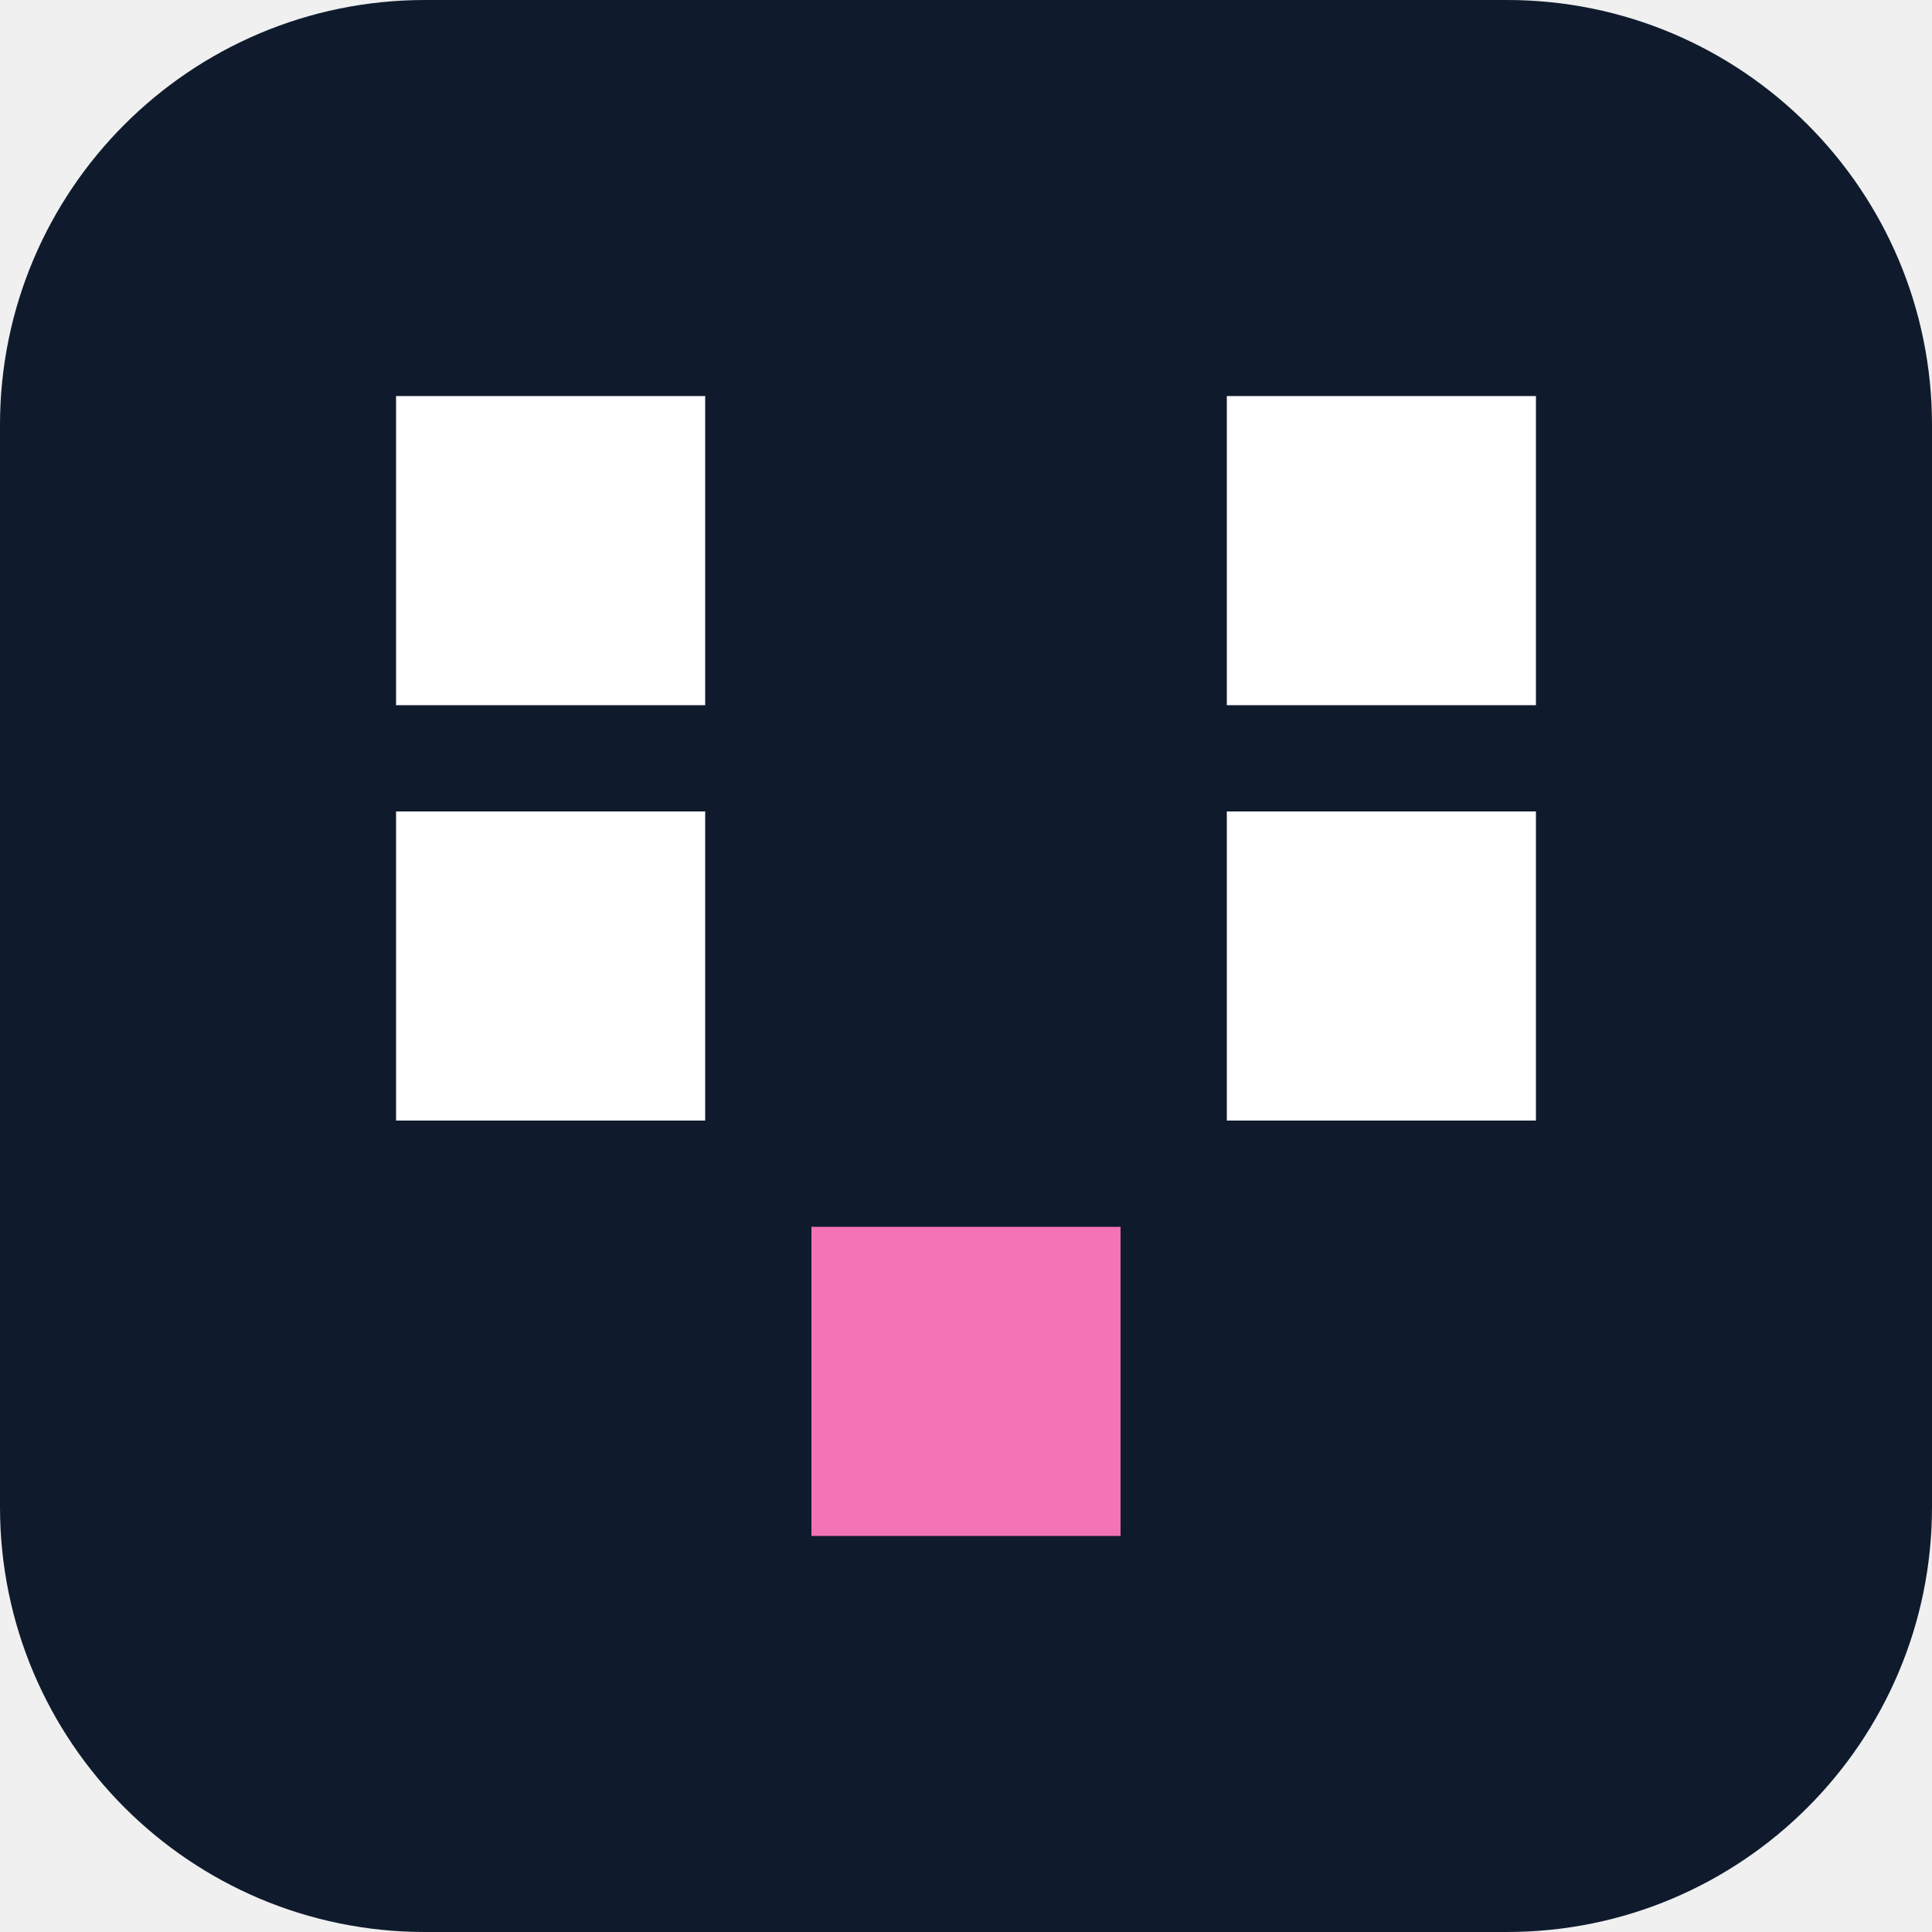
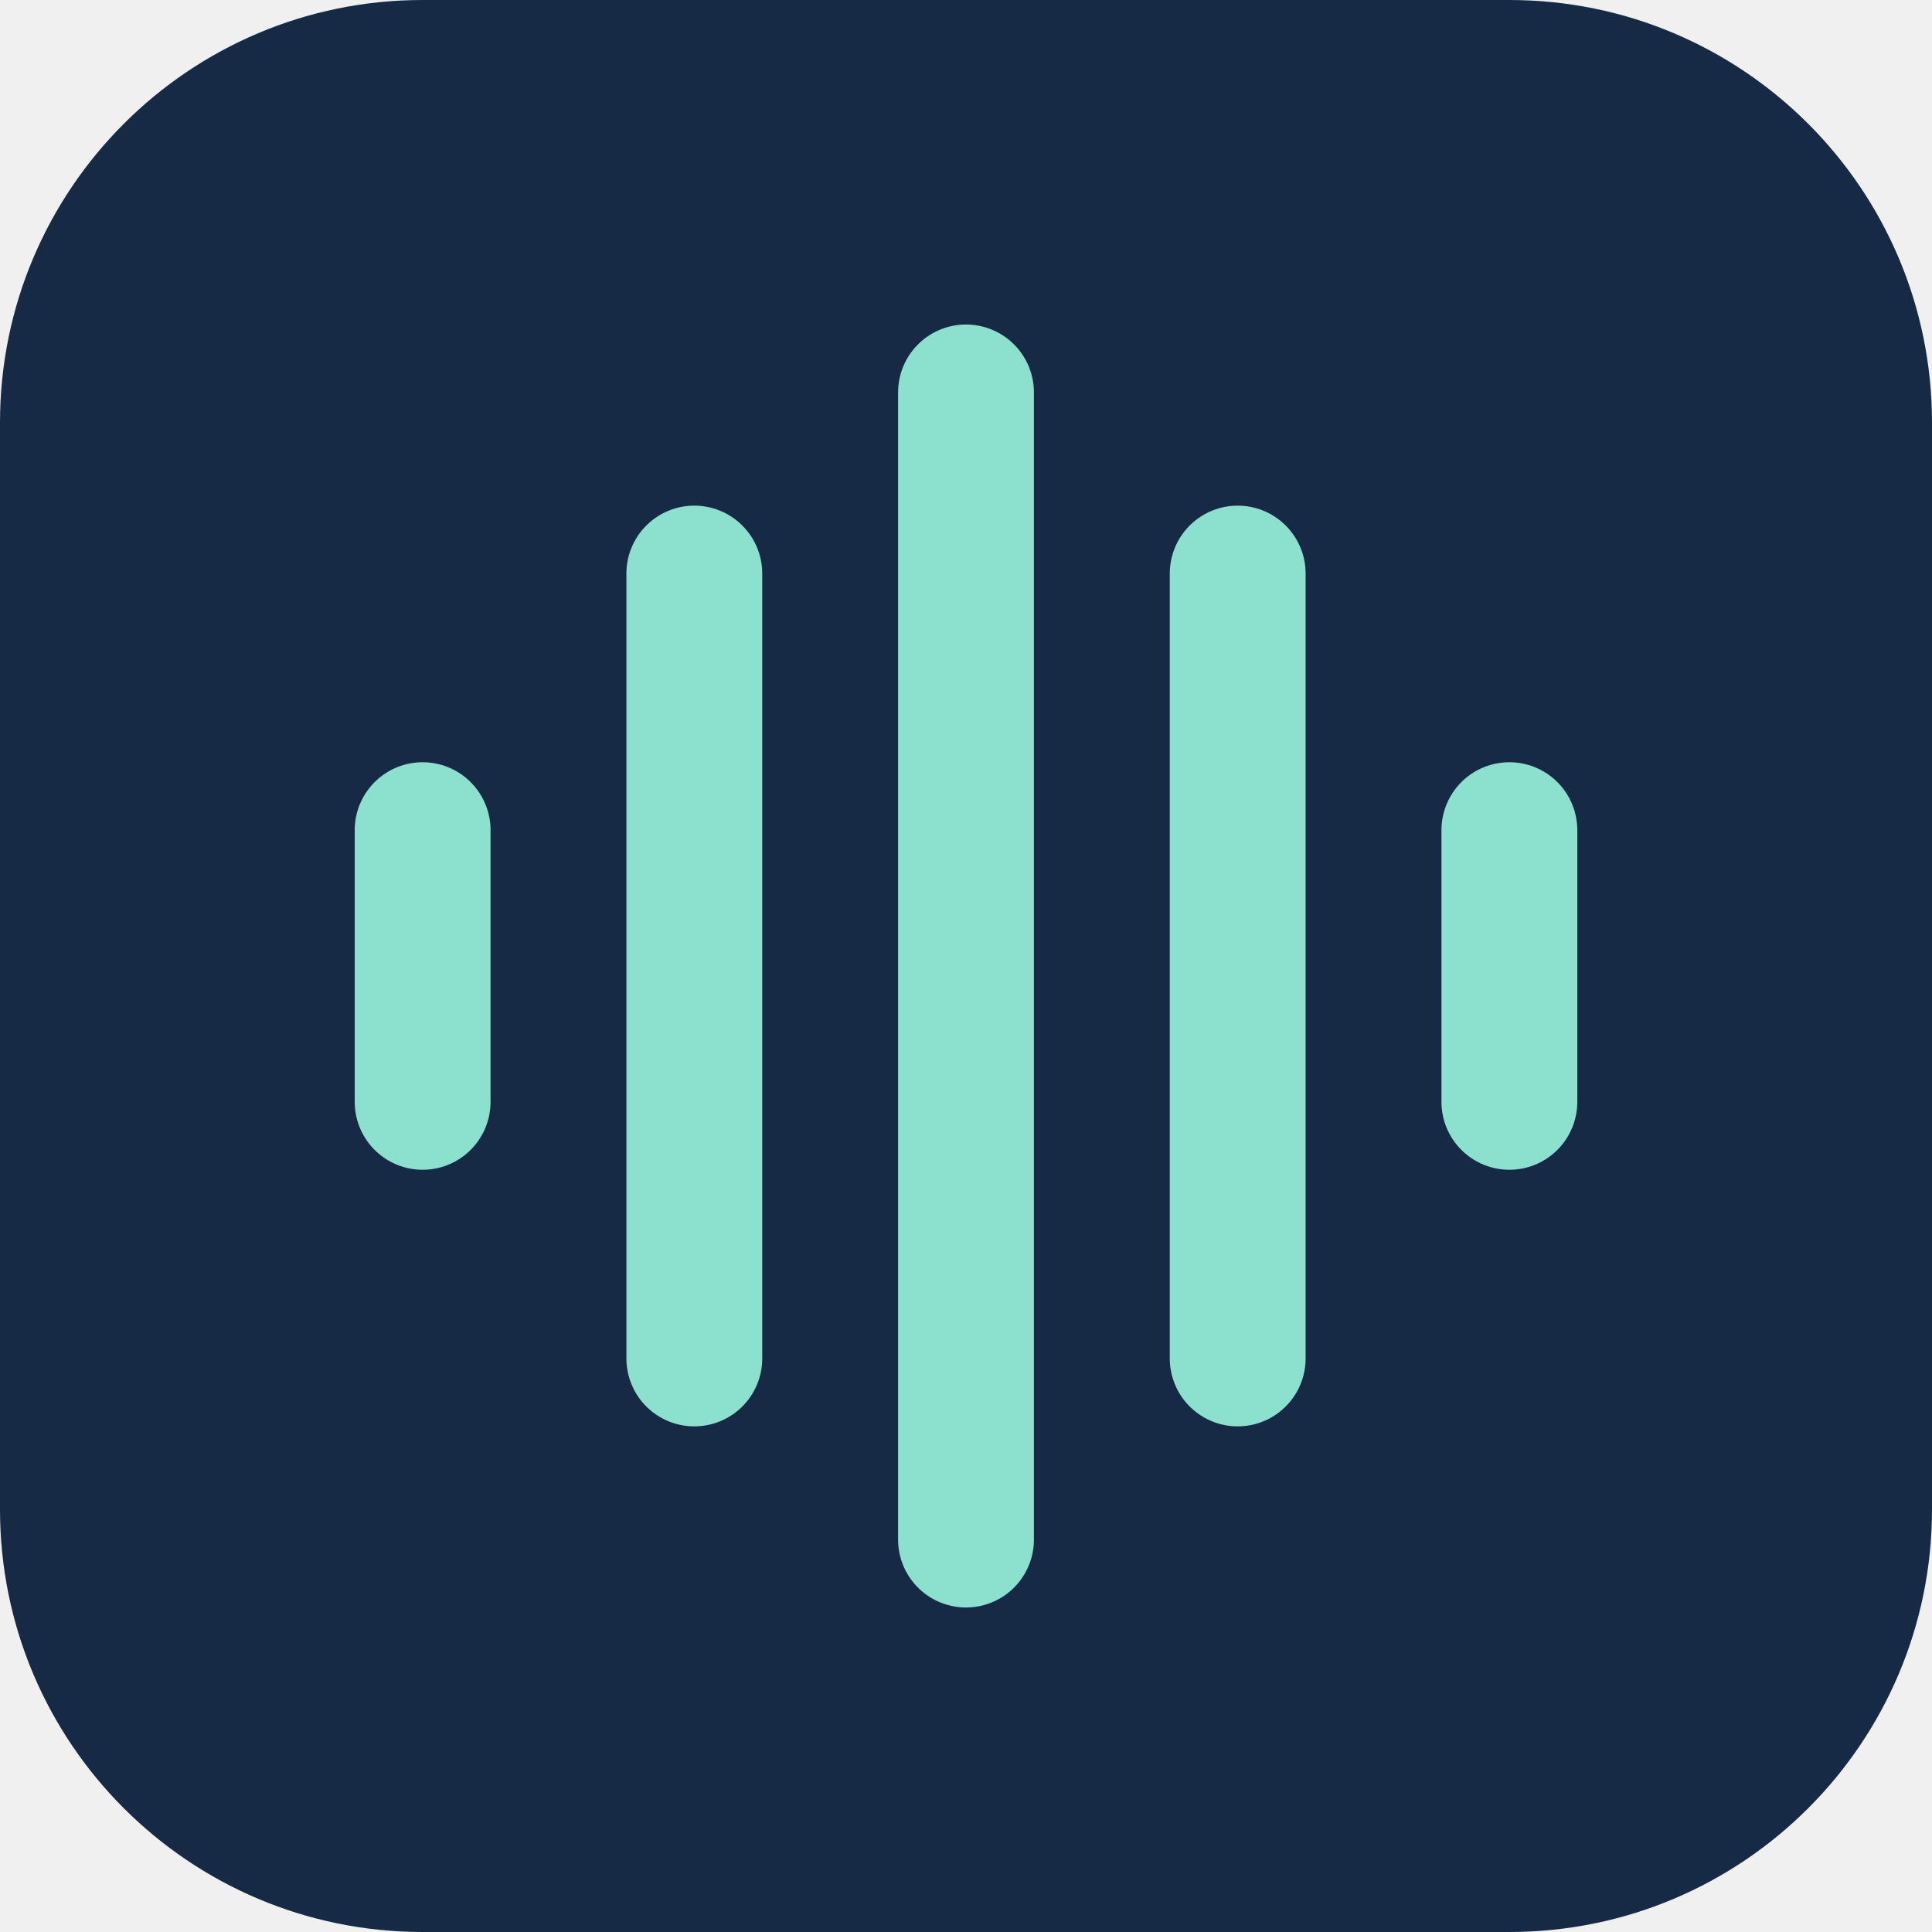
- <svg xmlns="http://www.w3.org/2000/svg" viewBox="0 0 100 100" width="100" height="100" role="img" aria-label="Hosty Speech">
-   <rect width="100" height="100" rx="22" fill="#0F1B2D" />
-   <rect x="20.5" y="20.5" width="16" height="16" fill="#FFFFFF" />
-   <rect x="63.5" y="20.5" width="16" height="16" fill="#FFFFFF" />
-   <rect x="20.5" y="42" width="16" height="16" fill="#FFFFFF" />
-   <rect x="63.5" y="42" width="16" height="16" fill="#FFFFFF" />
-   <rect x="42" y="63.5" width="16" height="16" fill="#F472B6" />
+ <svg xmlns="http://www.w3.org/2000/svg" width="128" height="128" viewBox="0 0 128 128">
+   <rect width="128" height="128" rx="28" fill="#172a45" />
+   <g stroke="#8ce0ce" stroke-width="9" stroke-linecap="round">
+     <path d="M28 55v18M46 38v52M64 26v76M82 38v52M100 55v18" />
+   </g>
</svg>
